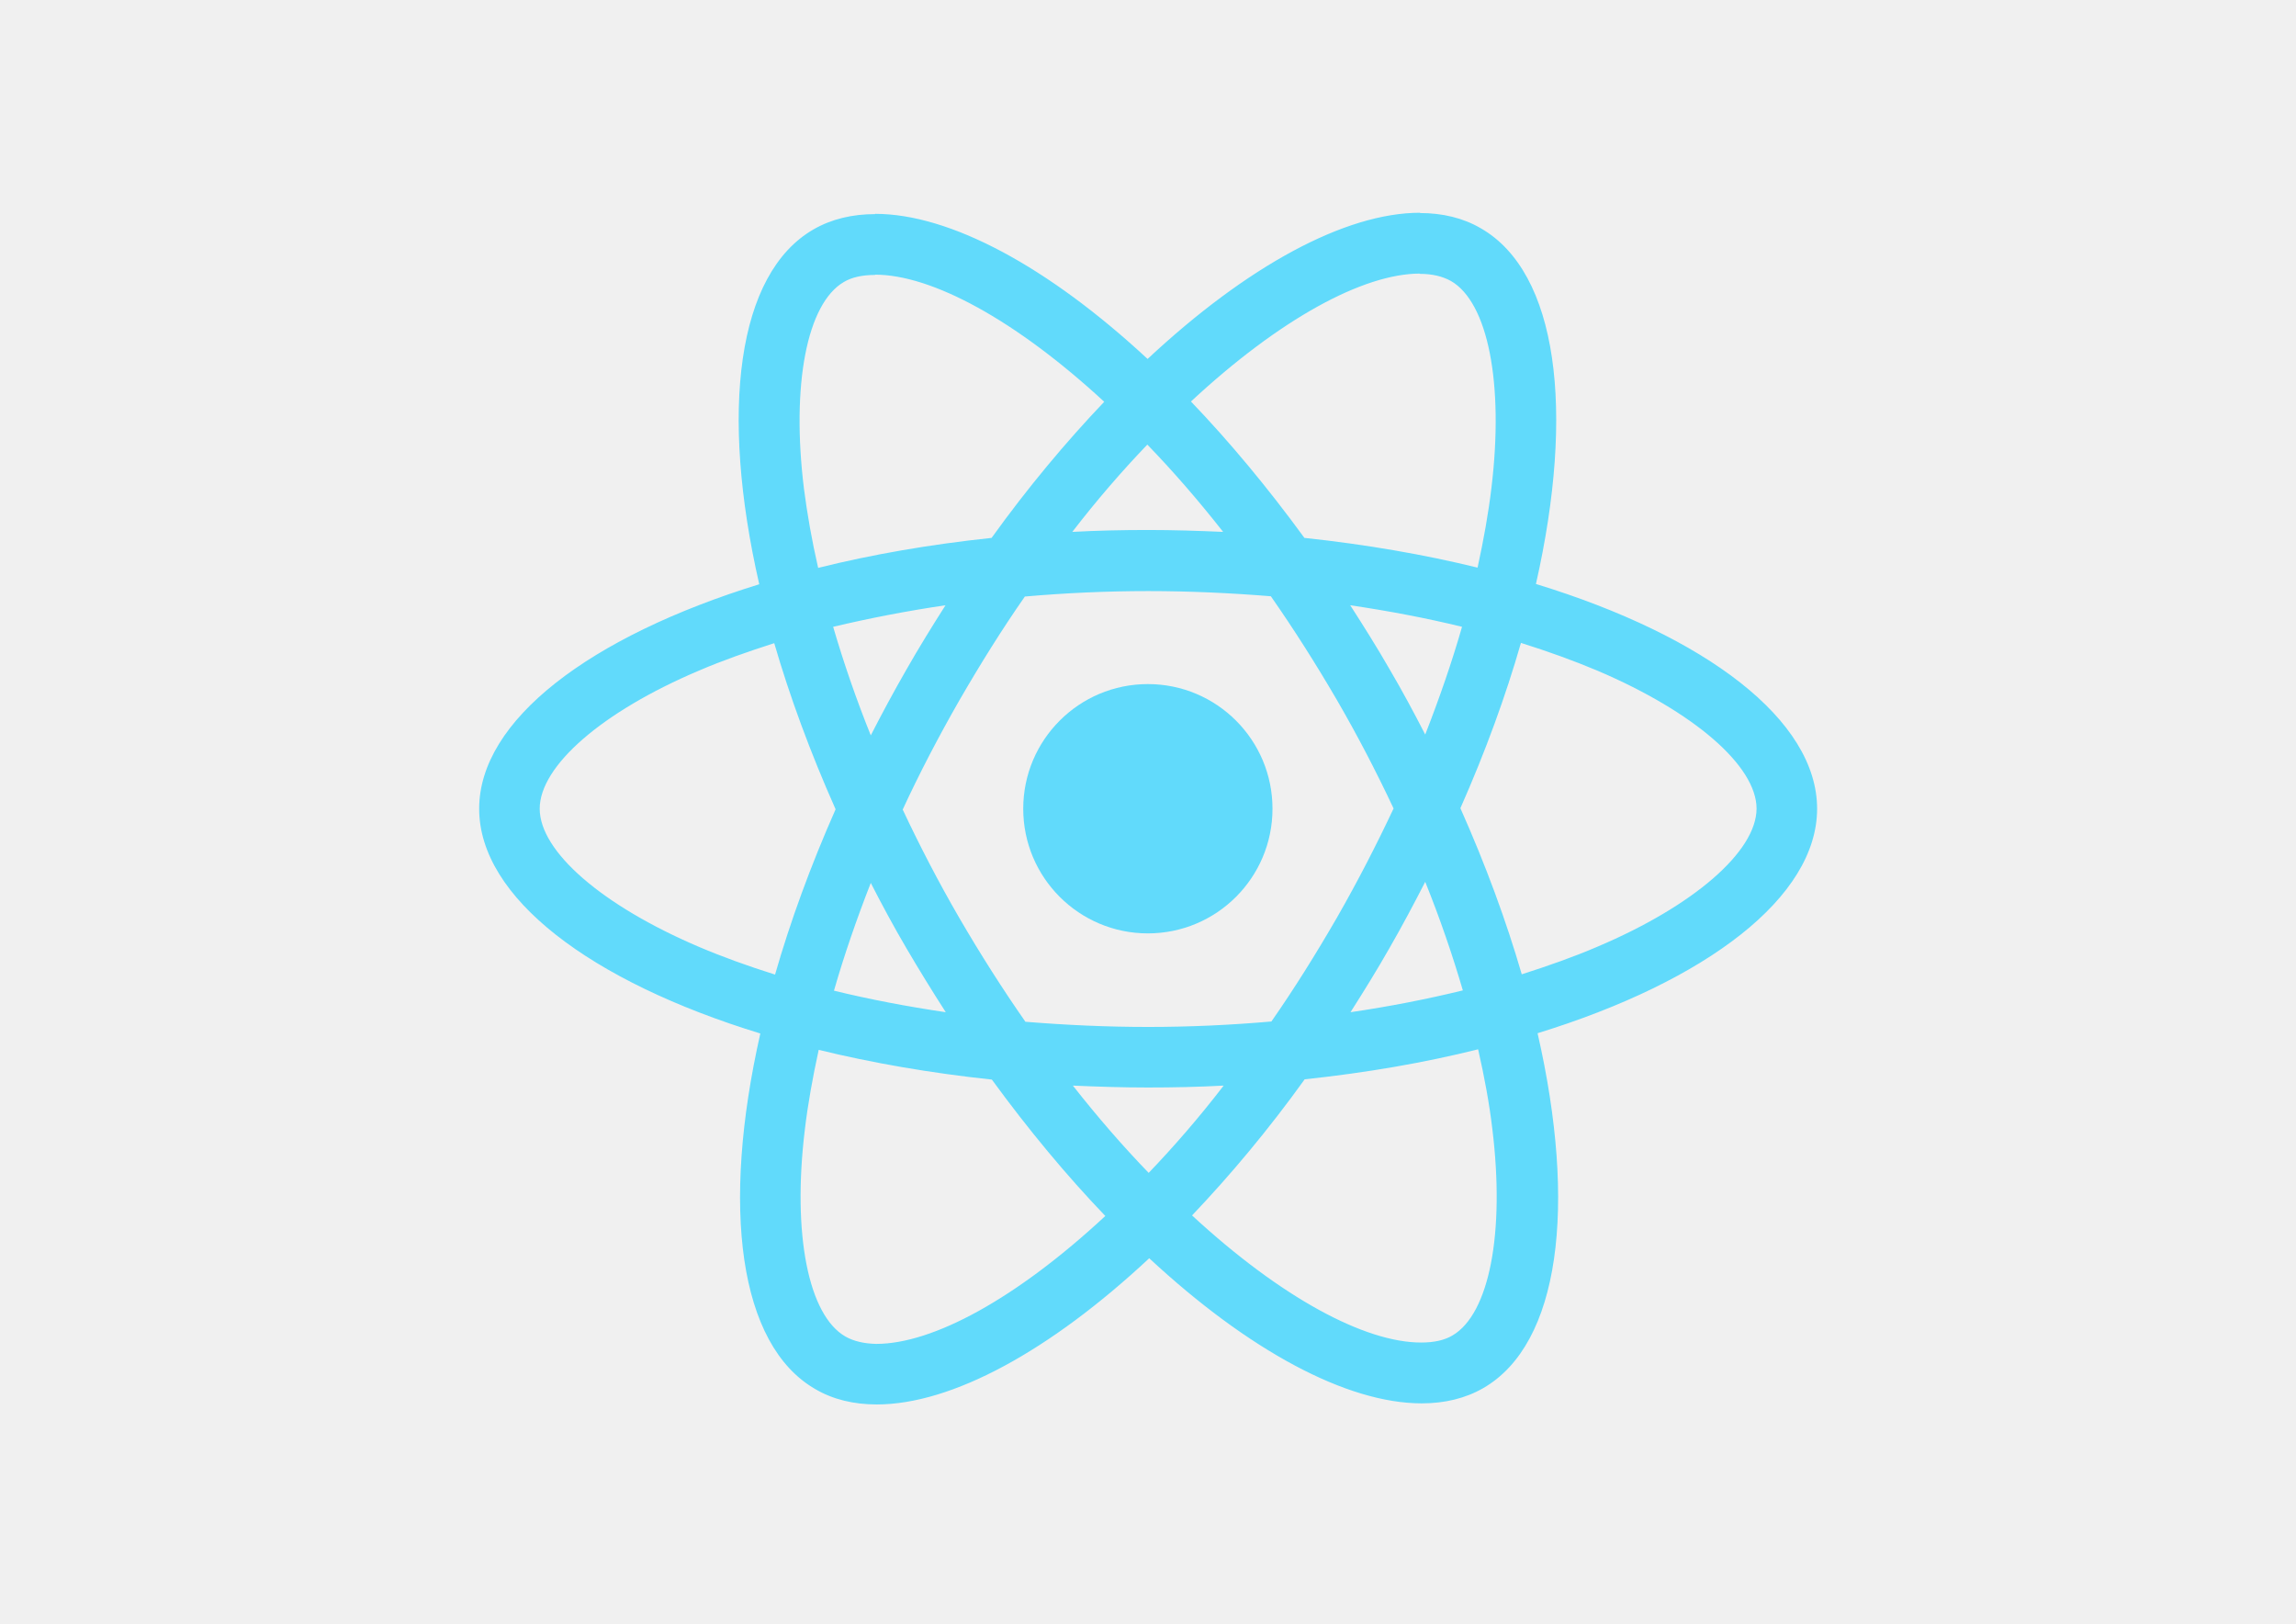
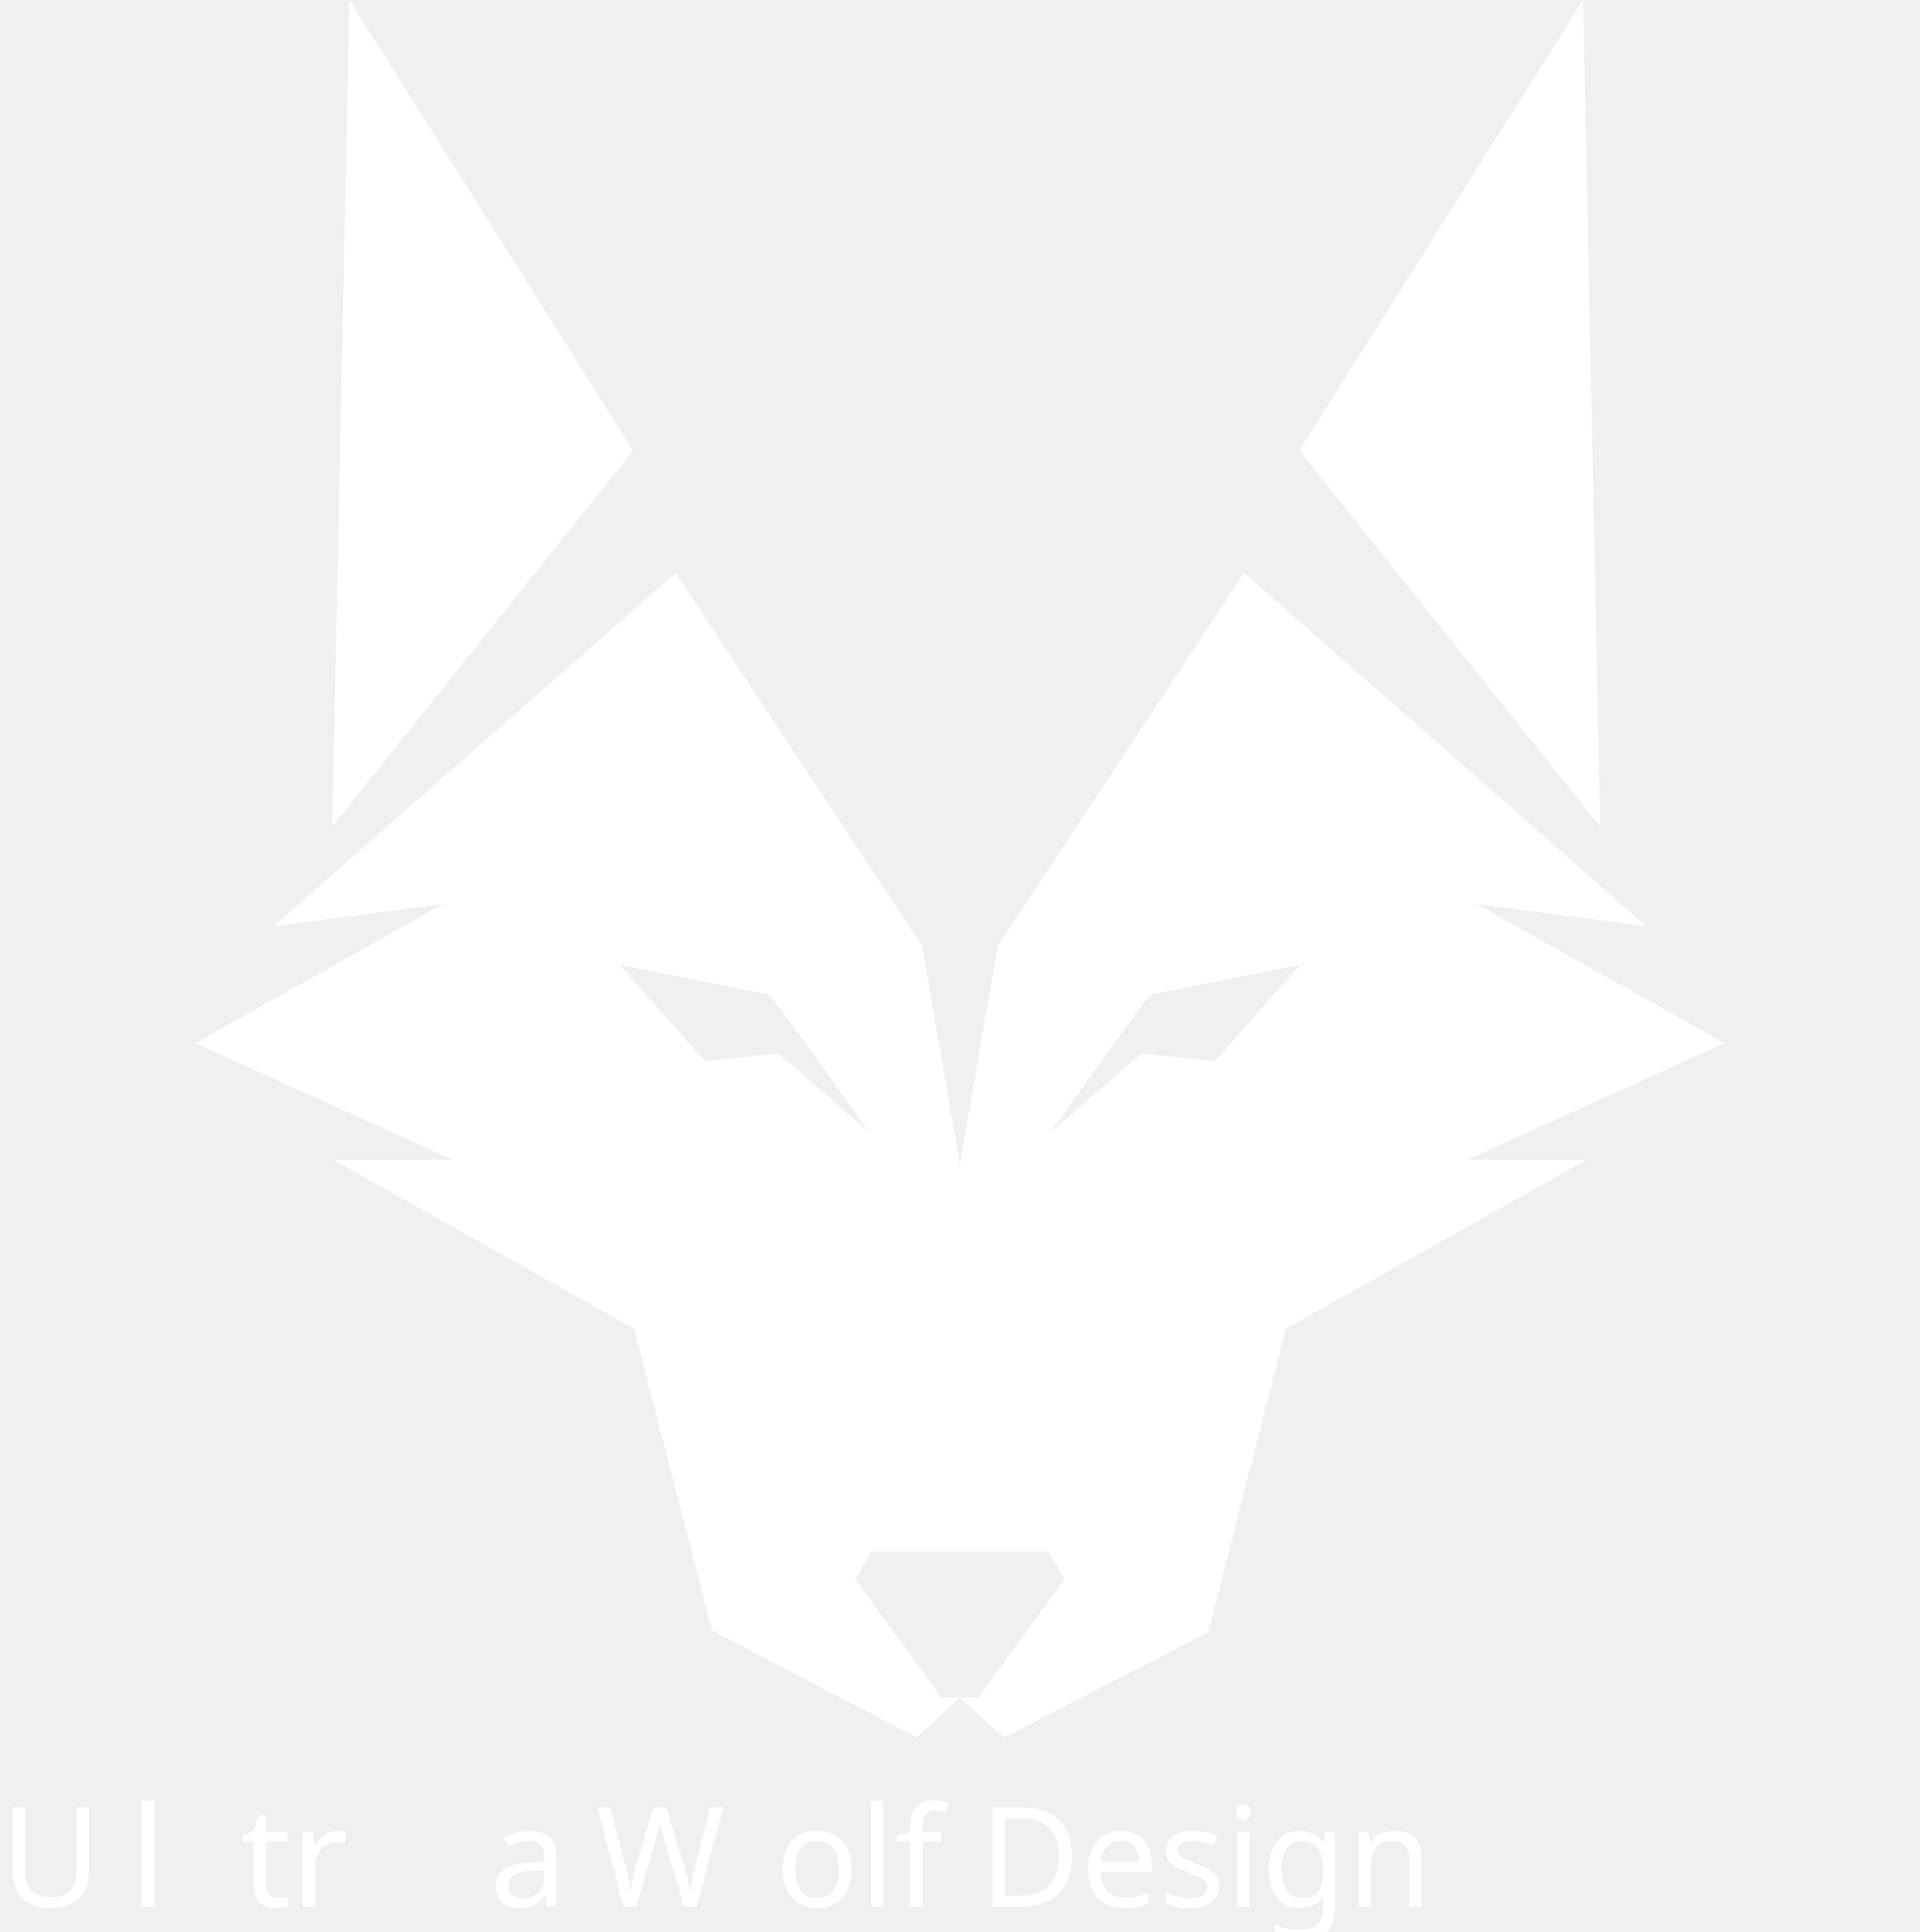
- <svg xmlns="http://www.w3.org/2000/svg" viewBox="0 0 841.9 595.3">
-   <g fill="#61DAFB">
-     <path d="M666.3 296.5c0-32.5-40.7-63.3-103.1-82.4 14.4-63.6 8-114.2-20.2-130.4-6.5-3.8-14.1-5.6-22.4-5.6v22.3c4.6 0 8.3.9 11.4 2.6 13.6 7.8 19.5 37.5 14.9 75.7-1.1 9.4-2.9 19.3-5.1 29.4-19.6-4.8-41-8.5-63.5-10.9-13.5-18.5-27.5-35.3-41.6-50 32.6-30.3 63.2-46.9 84-46.9V78c-27.5 0-63.5 19.6-99.9 53.6-36.4-33.8-72.4-53.2-99.9-53.2v22.3c20.7 0 51.4 16.5 84 46.6-14 14.7-28 31.4-41.3 49.9-22.6 2.4-44 6.1-63.6 11-2.3-10-4-19.7-5.2-29-4.7-38.2 1.1-67.9 14.6-75.8 3-1.8 6.9-2.6 11.5-2.6V78.5c-8.4 0-16 1.8-22.6 5.6-28.1 16.2-34.4 66.7-19.9 130.1-62.2 19.2-102.7 49.9-102.7 82.3 0 32.5 40.7 63.3 103.1 82.4-14.4 63.6-8 114.2 20.2 130.4 6.5 3.8 14.1 5.6 22.5 5.6 27.5 0 63.5-19.6 99.9-53.6 36.4 33.8 72.4 53.2 99.9 53.2 8.4 0 16-1.8 22.6-5.6 28.1-16.2 34.4-66.7 19.9-130.1 62-19.1 102.5-49.9 102.5-82.3zm-130.2-66.7c-3.7 12.9-8.3 26.2-13.5 39.5-4.1-8-8.4-16-13.1-24-4.6-8-9.5-15.8-14.4-23.4 14.2 2.1 27.9 4.7 41 7.9zm-45.8 106.5c-7.8 13.5-15.8 26.3-24.1 38.2-14.9 1.3-30 2-45.2 2-15.1 0-30.2-.7-45-1.9-8.3-11.9-16.4-24.6-24.2-38-7.6-13.1-14.5-26.4-20.8-39.8 6.2-13.4 13.2-26.8 20.7-39.9 7.8-13.5 15.8-26.3 24.1-38.2 14.9-1.3 30-2 45.2-2 15.1 0 30.2.7 45 1.9 8.3 11.9 16.4 24.6 24.2 38 7.6 13.1 14.5 26.4 20.8 39.8-6.3 13.4-13.2 26.8-20.7 39.9zm32.3-13c5.4 13.4 10 26.8 13.8 39.8-13.1 3.2-26.9 5.9-41.2 8 4.9-7.7 9.8-15.6 14.4-23.7 4.6-8 8.9-16.1 13-24.1zM421.2 430c-9.3-9.6-18.6-20.3-27.8-32 9 .4 18.2.7 27.5.7 9.4 0 18.7-.2 27.8-.7-9 11.7-18.3 22.4-27.5 32zm-74.4-58.9c-14.2-2.1-27.9-4.7-41-7.9 3.7-12.9 8.3-26.2 13.5-39.5 4.1 8 8.4 16 13.1 24 4.7 8 9.5 15.8 14.4 23.4zM420.7 163c9.3 9.6 18.6 20.3 27.8 32-9-.4-18.2-.7-27.5-.7-9.4 0-18.7.2-27.8.7 9-11.7 18.3-22.4 27.5-32zm-74 58.9c-4.9 7.7-9.8 15.6-14.4 23.7-4.6 8-8.9 16-13 24-5.4-13.4-10-26.8-13.8-39.8 13.1-3.1 26.9-5.8 41.2-7.9zm-90.5 125.2c-35.4-15.1-58.3-34.9-58.3-50.6 0-15.7 22.9-35.6 58.3-50.6 8.6-3.7 18-7 27.7-10.1 5.7 19.6 13.2 40 22.5 60.9-9.2 20.8-16.6 41.1-22.2 60.6-9.9-3.1-19.3-6.5-28-10.2zM310 490c-13.6-7.8-19.5-37.5-14.9-75.7 1.1-9.4 2.9-19.3 5.1-29.4 19.6 4.8 41 8.5 63.5 10.9 13.5 18.5 27.5 35.3 41.6 50-32.6 30.3-63.2 46.9-84 46.9-4.5-.1-8.3-1-11.3-2.7zm237.2-76.2c4.7 38.2-1.1 67.9-14.6 75.8-3 1.8-6.9 2.6-11.5 2.6-20.7 0-51.4-16.5-84-46.6 14-14.7 28-31.4 41.3-49.9 22.6-2.4 44-6.1 63.6-11 2.3 10.1 4.1 19.8 5.2 29.1zm38.5-66.7c-8.6 3.7-18 7-27.7 10.1-5.7-19.6-13.2-40-22.5-60.9 9.2-20.8 16.6-41.1 22.2-60.6 9.9 3.1 19.3 6.5 28.1 10.2 35.4 15.1 58.3 34.9 58.3 50.6-.1 15.7-23 35.6-58.4 50.6zM320.8 78.4z" />
-     <circle cx="420.9" cy="296.5" r="45.7" />
-     <path d="M520.5 78.1z" />
+ <svg xmlns="http://www.w3.org/2000/svg" id="_Слой_2" data-name="Слой 2" viewBox="0 0 2762.78 2779.68">
+   <defs>
+     <style>
+       .cls-1, .cls-2 {
+         fill: #fff;
+       }
+ 
+       .cls-3 {
+         letter-spacing: 0em;
+       }
+ 
+       .cls-4 {
+         letter-spacing: 0em;
+       }
+ 
+       .cls-2 {
+         font-family: PlanetN, 'Planet N';
+         font-size: 200px;
+       }
+ 
+       .cls-5 {
+         letter-spacing: -.03em;
+       }
+ 
+       .cls-6 {
+         letter-spacing: -.12em;
+       }
+     </style>
+   </defs>
+   <g id="UltraWolf_Logo" data-name="UltraWolf Logo">
+     <g id="Elements">
+       <path id="Face" class="cls-1" d="M2481.39,1500.71l-357.19-200.39,245.06,32.52-578.8-508.51-354.61,536.11-54.47,315.02-54.47-315.02-354.61-536.11-578.85,508.51,245.12-32.52-357.19,200.39,370.21,167.84h-172.08l432.83,243c37.44,144.77,74.87,289.54,112.31,434.32,98.21,51.3,196.41,102.59,294.62,153.88,20.7-19.16,41.4-38.31,62.11-57.47h-26.63l-124.09-170.33,23.66-39.75h254.12l23.66,39.75-124.15,170.33h-26.57c21.12,19.24,42.24,38.48,63.37,57.72,98.04-50.63,196.08-101.25,294.12-151.88,37.18-145.52,74.37-291.05,111.55-436.57l432.83-243h-172.08l370.21-167.84Zm-1361.21,15.01l-105.58,11.29-123.21-139.02s209.25,41.32,215.13,43.18c5.78,1.89,142.57,195.5,144.69,198.53l-131.03-113.98Zm628,11.29l-105.58-11.29-131.03,113.98s.03-.06,.06-.12c.09-.09,.18-.21,.3-.39,1.03-1.44,4.15-5.88,8.84-12.52,.82-1.17,1.7-2.4,2.64-3.72,1.21-1.71,2.51-3.54,3.88-5.49,.36-.51,.73-1.02,1.09-1.53,5.91-8.28,13-18.32,20.85-29.3,.48-.69,.97-1.38,1.48-2.07,.48-.69,.97-1.38,1.49-2.1,.48-.69,1-1.41,1.51-2.1,5.03-7.09,10.3-14.47,15.72-22.04l4-5.58c4.64-6.49,9.36-13.06,14.06-19.58,.85-1.17,1.72-2.37,2.51-3.54,2.21-3.06,4.42-6.13,6.6-9.16,.81-1.08,1.57-2.13,2.33-3.21,.52-.72,1.06-1.47,1.61-2.22,.88-1.2,1.73-2.4,2.57-3.57,1.06-1.47,2.12-2.94,3.18-4.41,1.09-1.47,2.12-2.91,3.15-4.35,.55-.72,1.06-1.44,1.57-2.16,1.06-1.44,2.09-2.85,3.09-4.23,.15-.24,.33-.48,.55-.72,.64-.87,1.27-1.74,1.88-2.61,13.24-18.14,24.63-33.51,31.81-42.7,.33-.39,.61-.78,.91-1.14,.24-.3,.48-.63,.76-.93,.45-.6,.91-1.14,1.3-1.65,.27-.3,.48-.6,.73-.87,.39-.48,.76-.93,1.09-1.32,.72-.84,1.33-1.56,1.85-2.07l.36-.36c.22-.21,.39-.36,.55-.48,.06-.06,.15-.12,.21-.15,.06-.06,.09-.09,.15-.09,5.88-1.86,215.07-43.18,215.07-43.18l-123.15,139.02Z" />
+       <polygon id="Right_Ear" data-name="Right Ear" class="cls-1" points="1869.87 648.24 2278.16 .01 2302.77 1188.99 1869.87 648.24" />
+       <polygon id="Left_Ear" data-name="Left Ear" class="cls-1" points="911.09 648.24 502.85 0 478.18 1189.01 911.09 648.24" />
+     </g>
+     <text class="cls-2" transform="translate(0 2743.28)">
+       <tspan x="0" y="0">U</tspan>
+       <tspan class="cls-6" x="187.2" y="0">l</tspan>
+       <tspan class="cls-4" x="346.6" y="0">tr</tspan>
+       <tspan class="cls-6" x="704.39" y="0">a</tspan>
+       <tspan class="cls-5" x="857.19" y="0">W</tspan>
+       <tspan class="cls-3" x="1115.39" y="0">olf Design</tspan>
+     </text>
  </g>
</svg>
